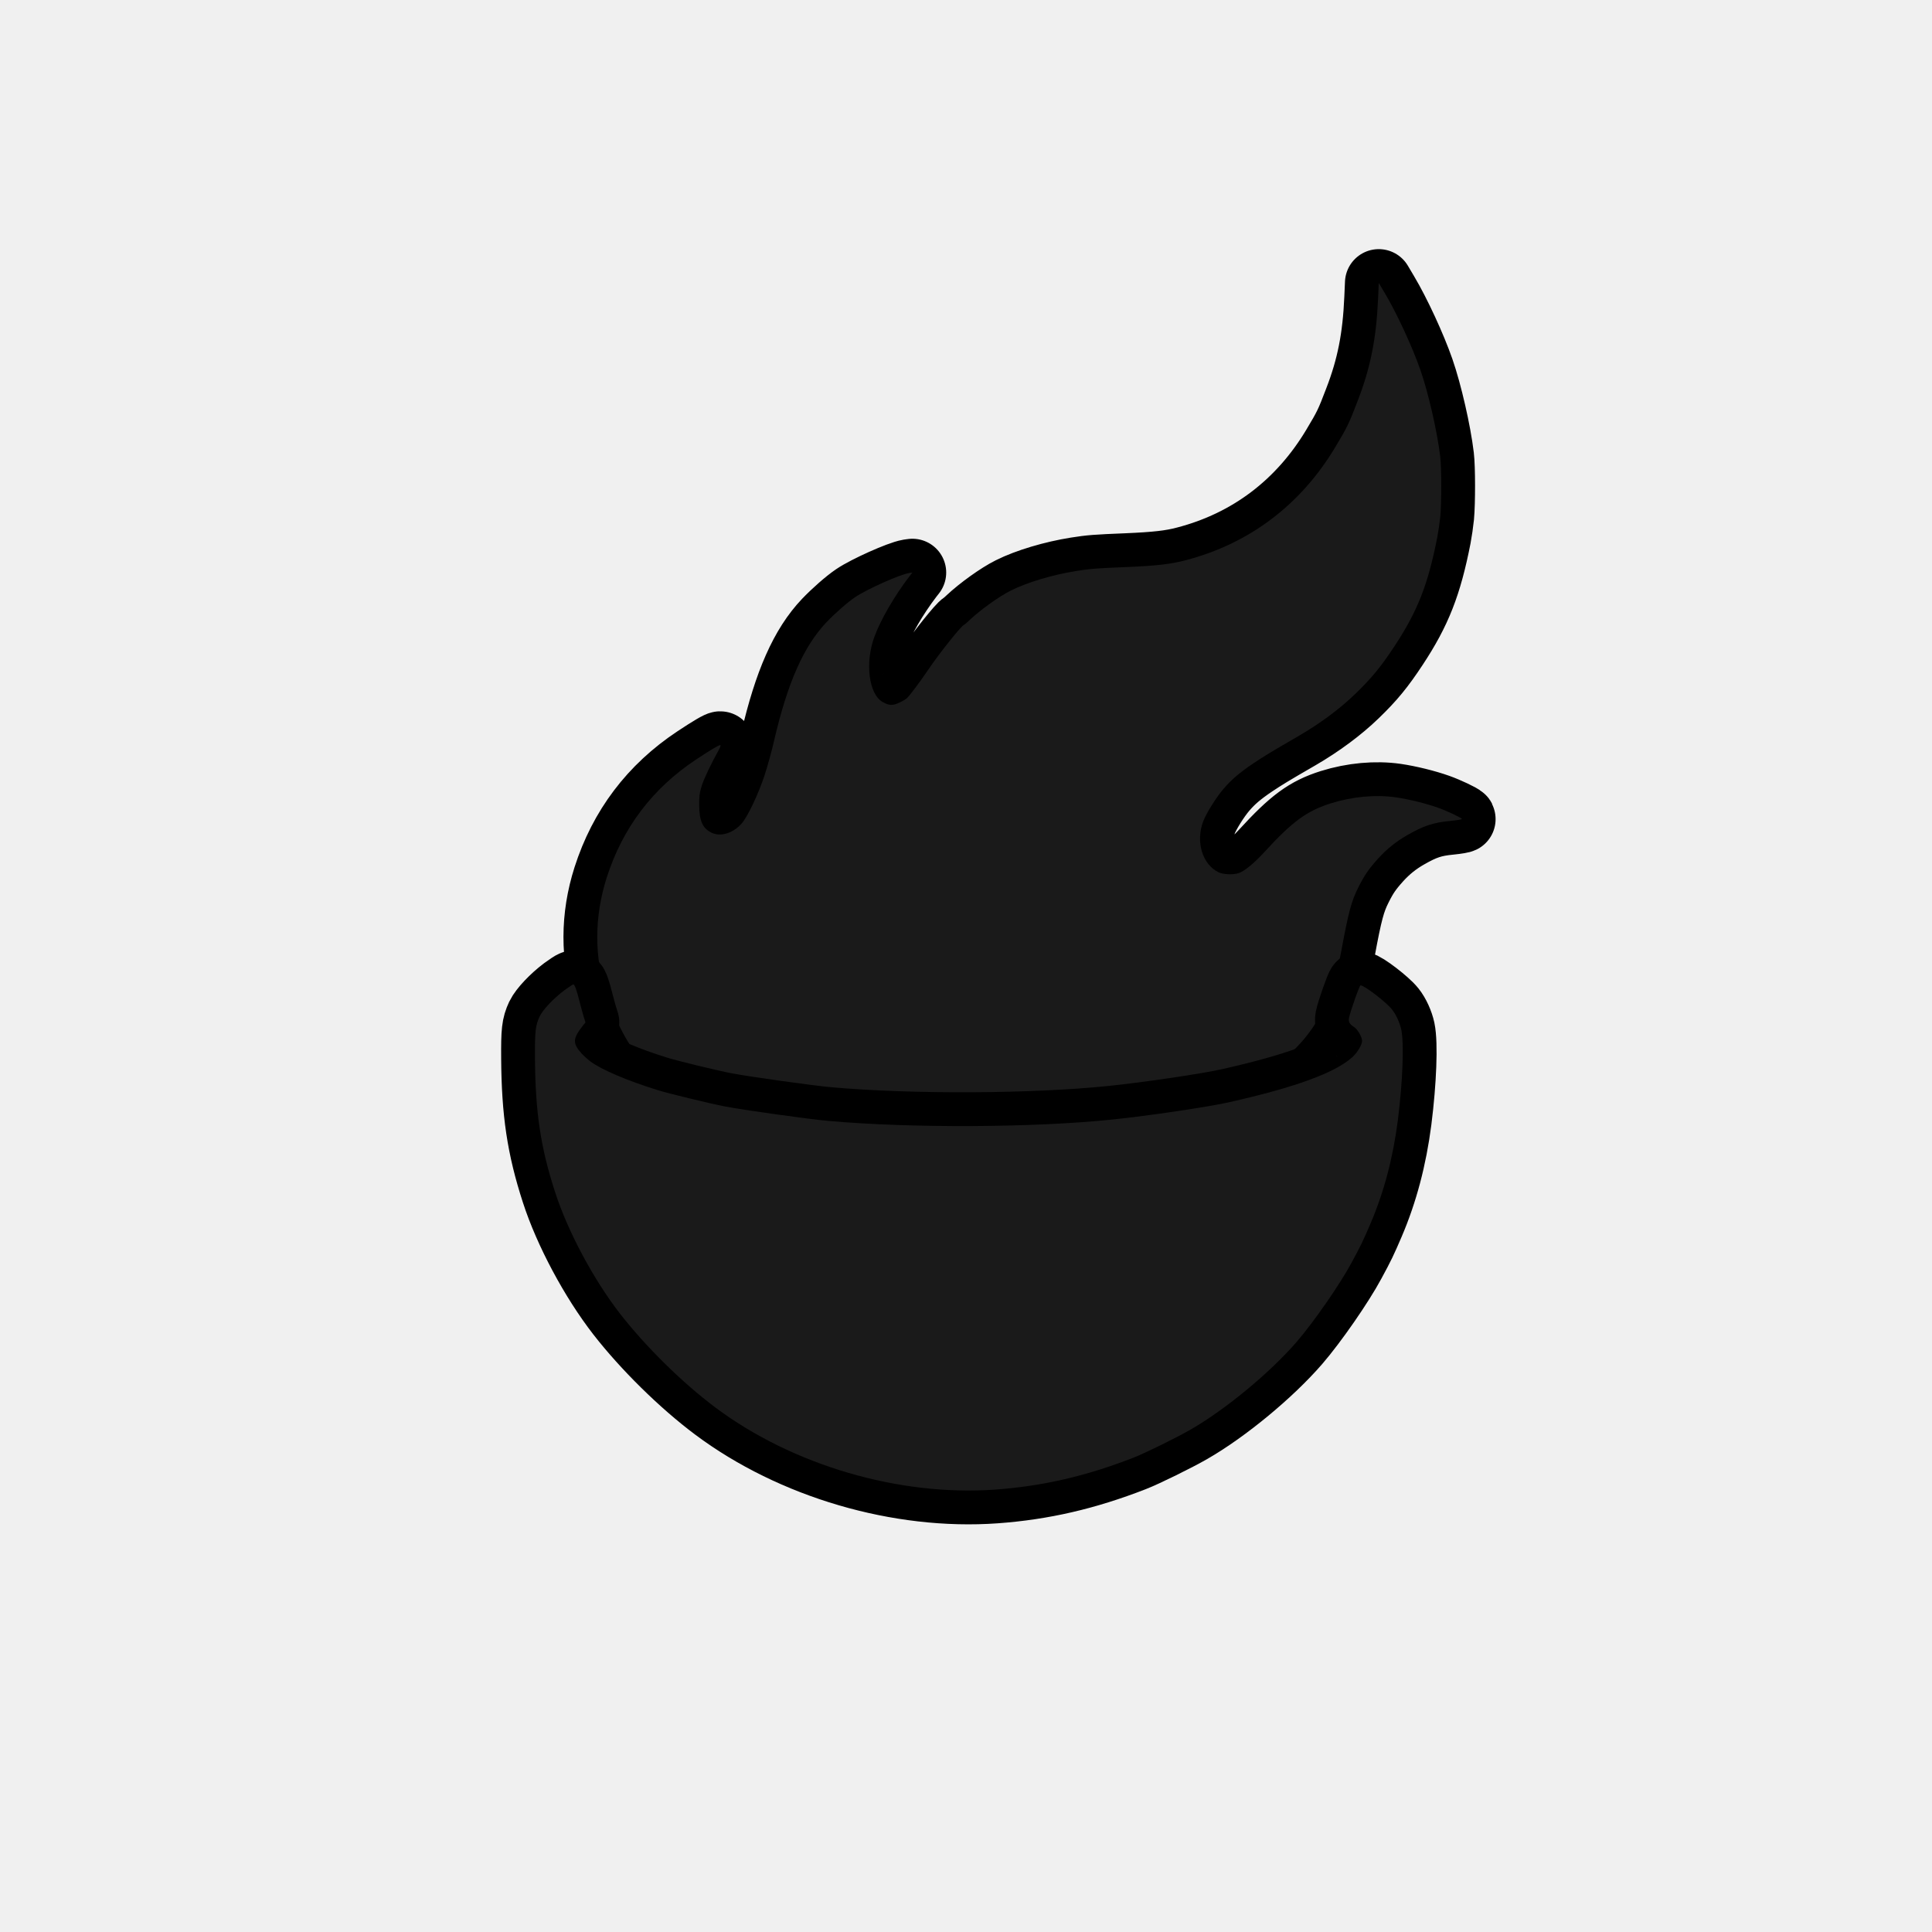
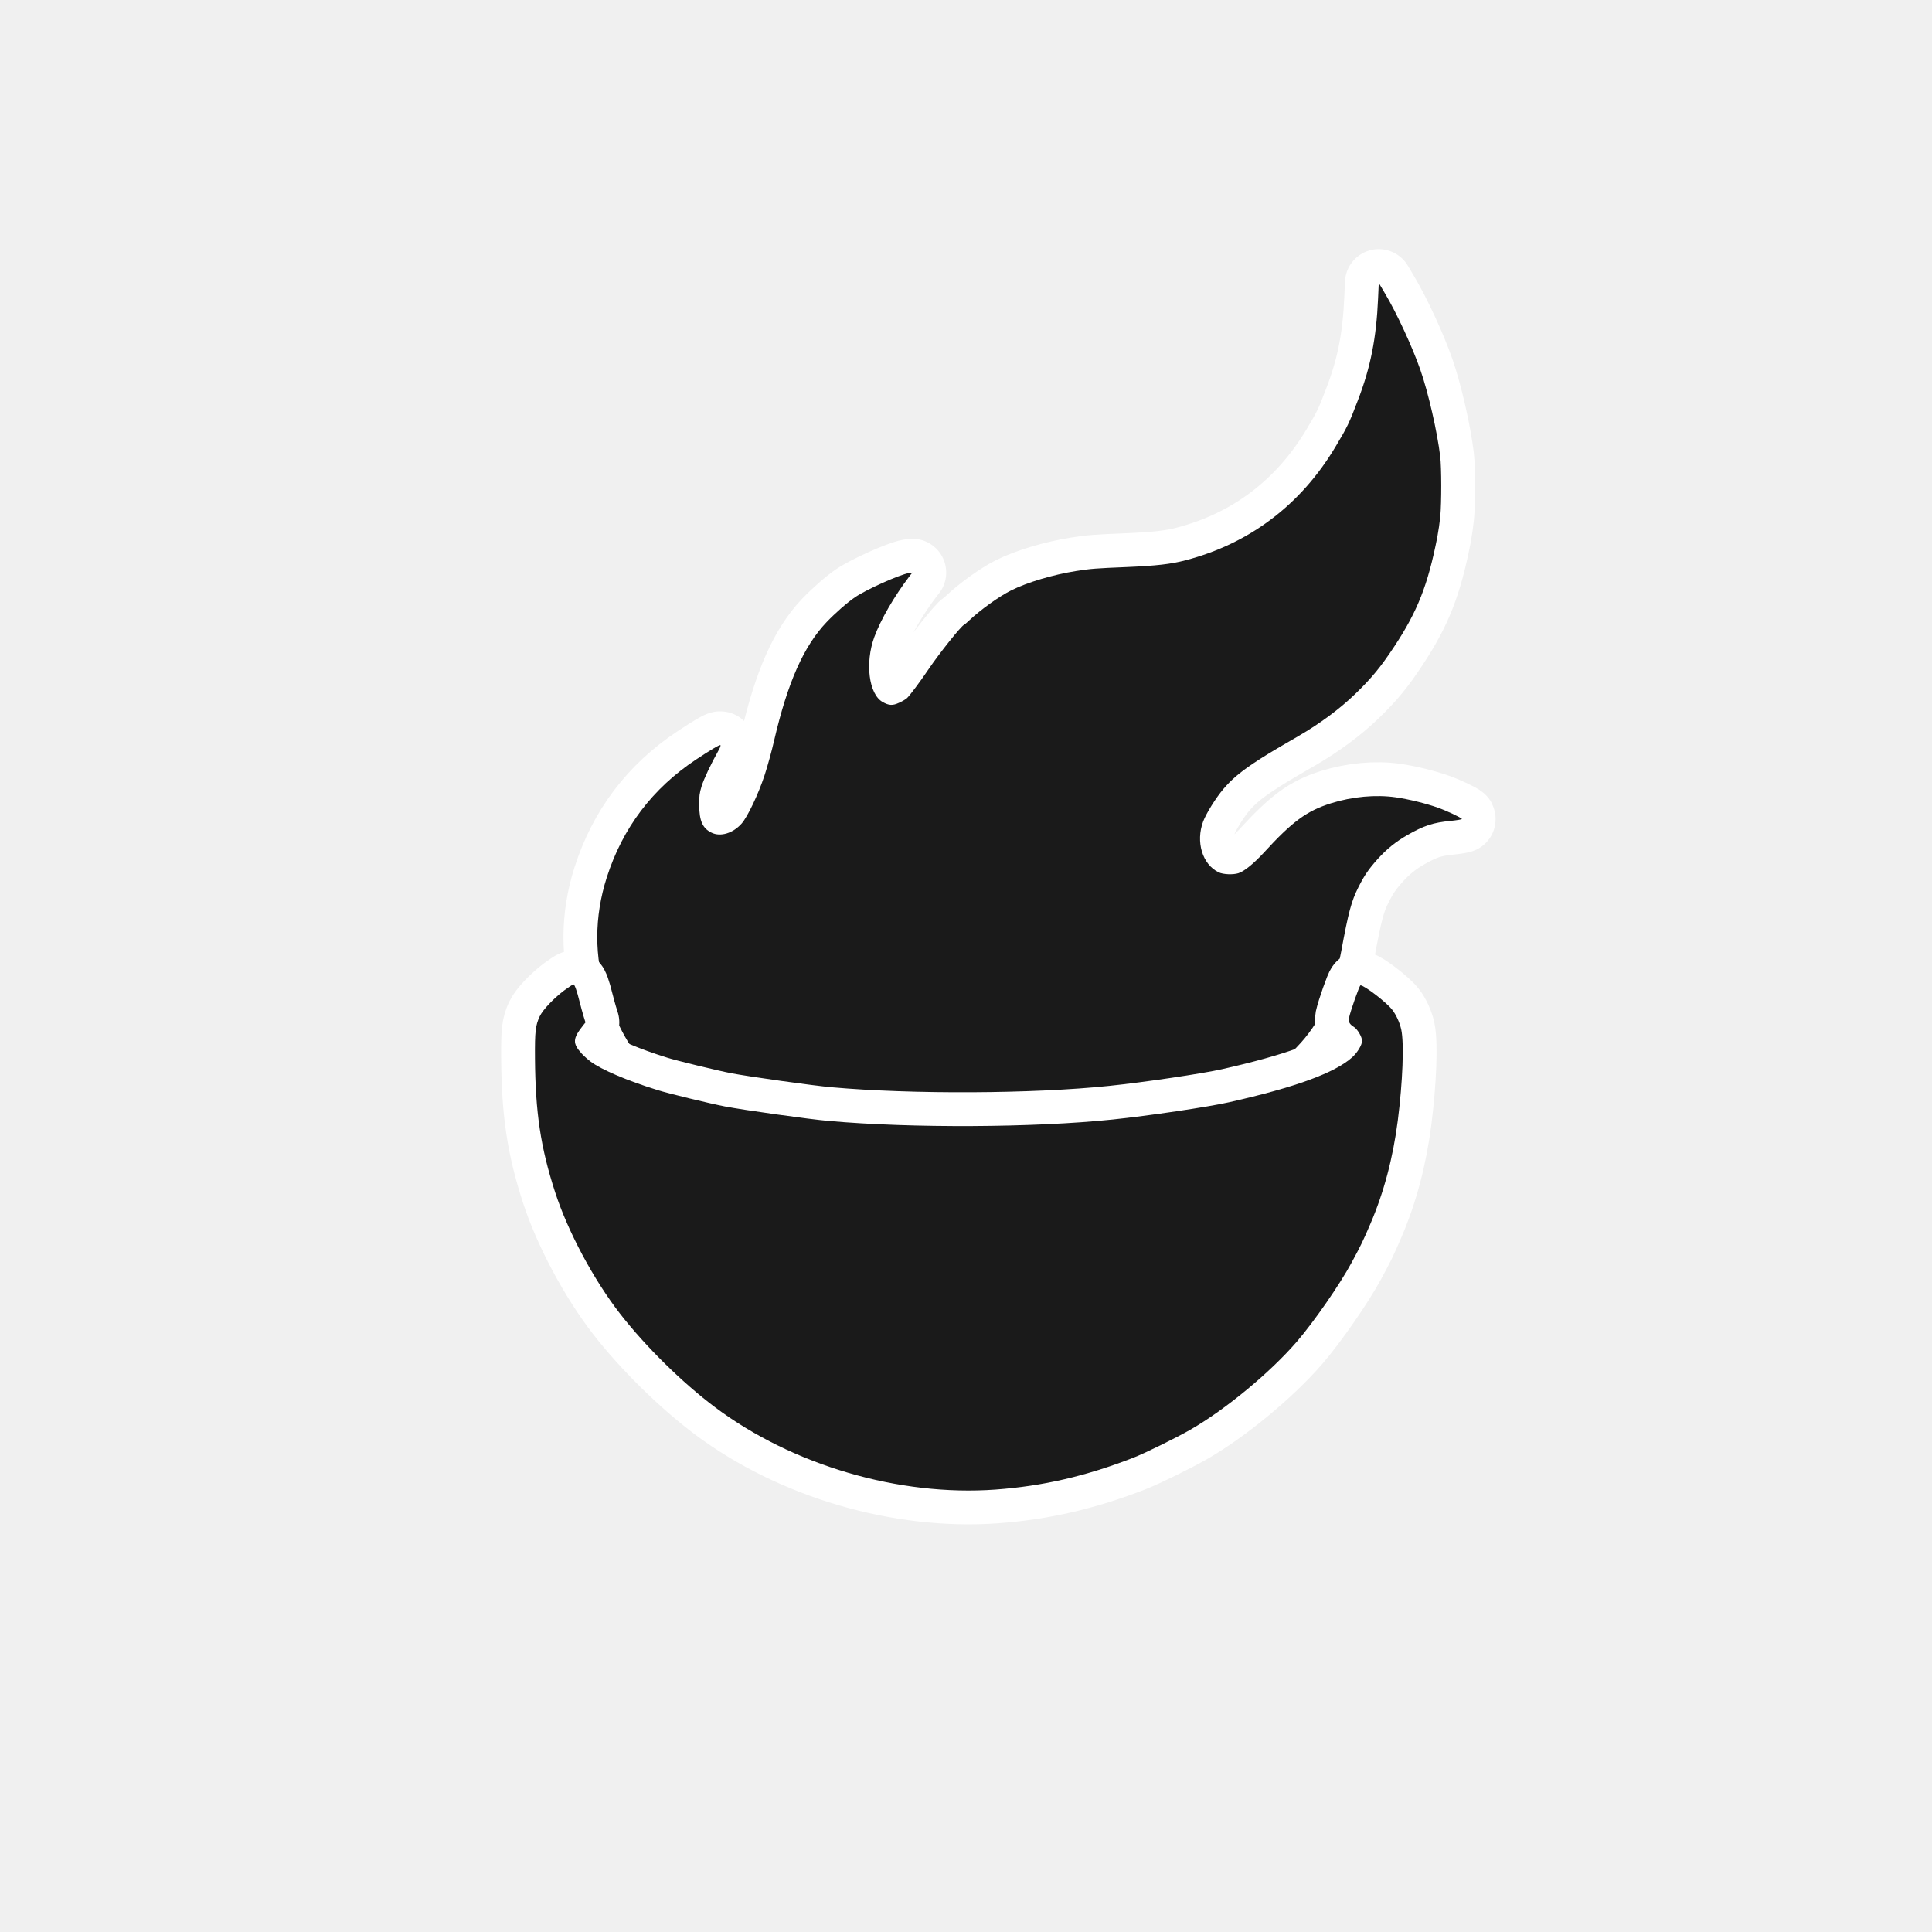
<svg xmlns="http://www.w3.org/2000/svg" width="512" height="512" viewBox="0 0 2000 2000">
-   <g transform="translate(0,2000) scale(0.1,-0.1)" fill="#1a1a1a" stroke="#000000" stroke-width="700" paint-order="stroke fill" stroke-linejoin="round">
+   <g transform="translate(0,2000) scale(0.1,-0.1)" fill="#1a1a1a" stroke="#ffffff" stroke-width="700" paint-order="stroke fill" stroke-linejoin="round">
    <path d="M14266 16913 c-18 -414 -78 -717 -210 -1059 -90 -237 -110 -277 -231 -479 -358 -600 -891 -1003 -1553 -1175 -150 -40 -305 -57 -607 -70 -320 -13 -374 -17 -525 -41 -240 -38 -506 -117 -675 -202 -121 -60 -313 -198 -428 -306 -27 -26 -52 -47 -57 -49 -29 -10 -258 -297 -369 -462 -88 -130 -193 -270 -222 -297 -13 -12 -50 -34 -82 -48 -66 -31 -105 -29 -170 8 -143 80 -184 405 -86 673 65 178 206 422 365 630 l29 37 -35 -5 c-97 -16 -439 -169 -558 -250 -79 -53 -206 -165 -295 -258 -237 -249 -404 -626 -543 -1225 -25 -110 -70 -272 -99 -360 -64 -195 -177 -433 -239 -502 -90 -100 -218 -138 -310 -93 -92 44 -127 122 -128 285 -1 92 3 124 25 196 23 75 96 230 178 376 13 23 21 45 17 49 -7 7 -98 -46 -253 -149 -451 -299 -760 -708 -924 -1221 -130 -406 -131 -827 -2 -1212 123 -368 322 -694 442 -724 19 -5 104 -29 191 -54 261 -76 415 -108 908 -185 316 -50 374 -57 580 -76 947 -85 1905 -92 2900 -20 393 29 545 46 1000 116 450 70 569 94 798 165 130 41 161 63 327 235 239 247 376 545 460 994 74 402 105 517 176 658 64 128 108 191 205 299 90 99 184 175 299 241 174 100 271 132 452 149 67 7 119 16 117 20 -10 15 -158 85 -249 117 -124 44 -298 87 -435 107 -208 30 -450 8 -673 -62 -250 -79 -399 -188 -695 -512 -105 -113 -199 -190 -261 -211 -55 -18 -159 -14 -206 9 -168 81 -239 315 -160 526 32 85 133 247 211 338 81 95 165 167 309 264 113 75 172 112 468 283 222 129 428 282 585 434 171 165 266 281 406 493 241 365 348 638 445 1132 11 58 25 154 31 214 13 142 13 506 -1 621 -30 253 -123 660 -205 895 -82 236 -245 589 -367 793 l-64 108 -7 -158z" />
    <path d="M5840 9747 c-109 -82 -220 -199 -253 -268 -44 -95 -51 -153 -49 -434 4 -559 58 -923 208 -1385 131 -406 398 -906 673 -1260 263 -338 644 -714 986 -970 801 -599 1903 -922 2900 -850 491 36 937 139 1428 330 119 46 450 209 592 291 363 209 822 589 1098 908 177 205 449 597 569 821 97 179 117 221 196 405 139 325 232 678 282 1065 51 401 66 799 36 941 -16 73 -53 155 -96 209 -61 77 -287 250 -326 250 -11 0 -104 -265 -119 -337 -8 -41 5 -65 51 -94 37 -23 84 -103 84 -144 0 -42 -48 -121 -102 -170 -179 -161 -589 -311 -1273 -465 -216 -49 -837 -141 -1206 -179 -814 -85 -2084 -91 -2939 -15 -200 17 -881 113 -1075 150 -159 31 -589 135 -699 170 -316 98 -577 210 -690 293 -28 21 -70 58 -93 83 -99 109 -96 156 17 298 l21 26 -20 64 c-11 36 -29 103 -41 150 -28 114 -52 180 -64 180 -6 0 -49 -29 -96 -63z" />
  </g>
</svg>
